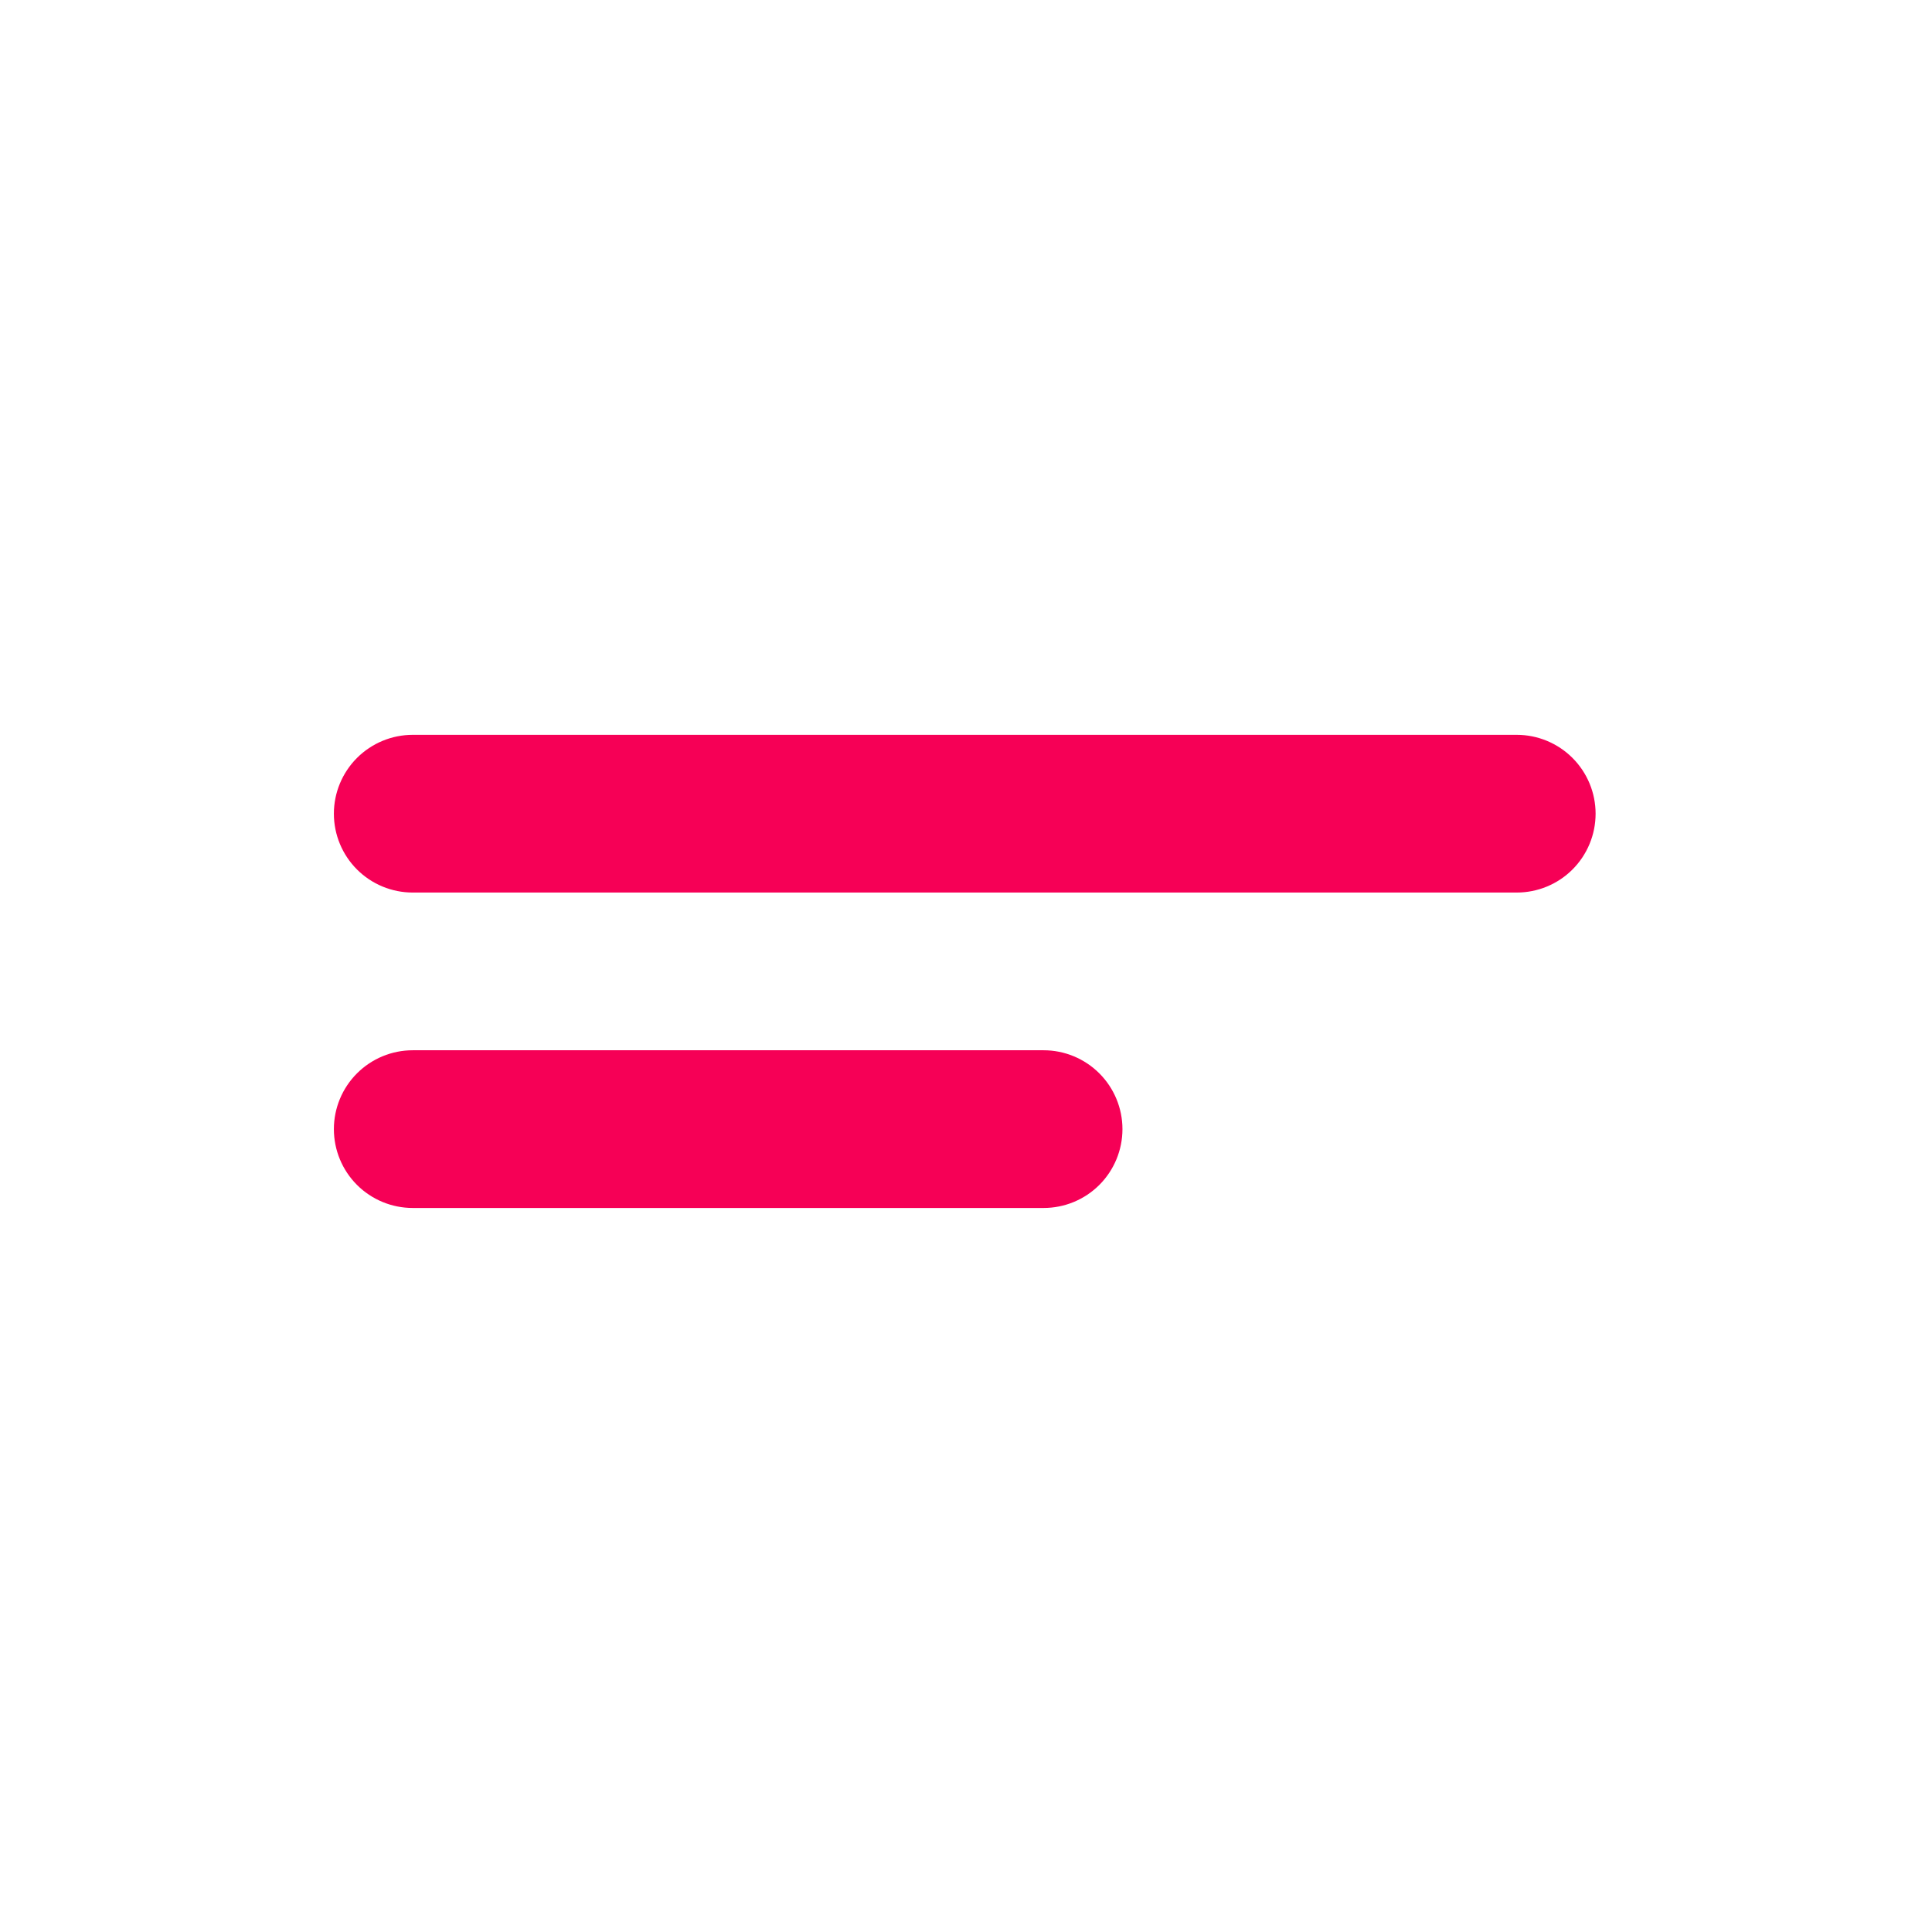
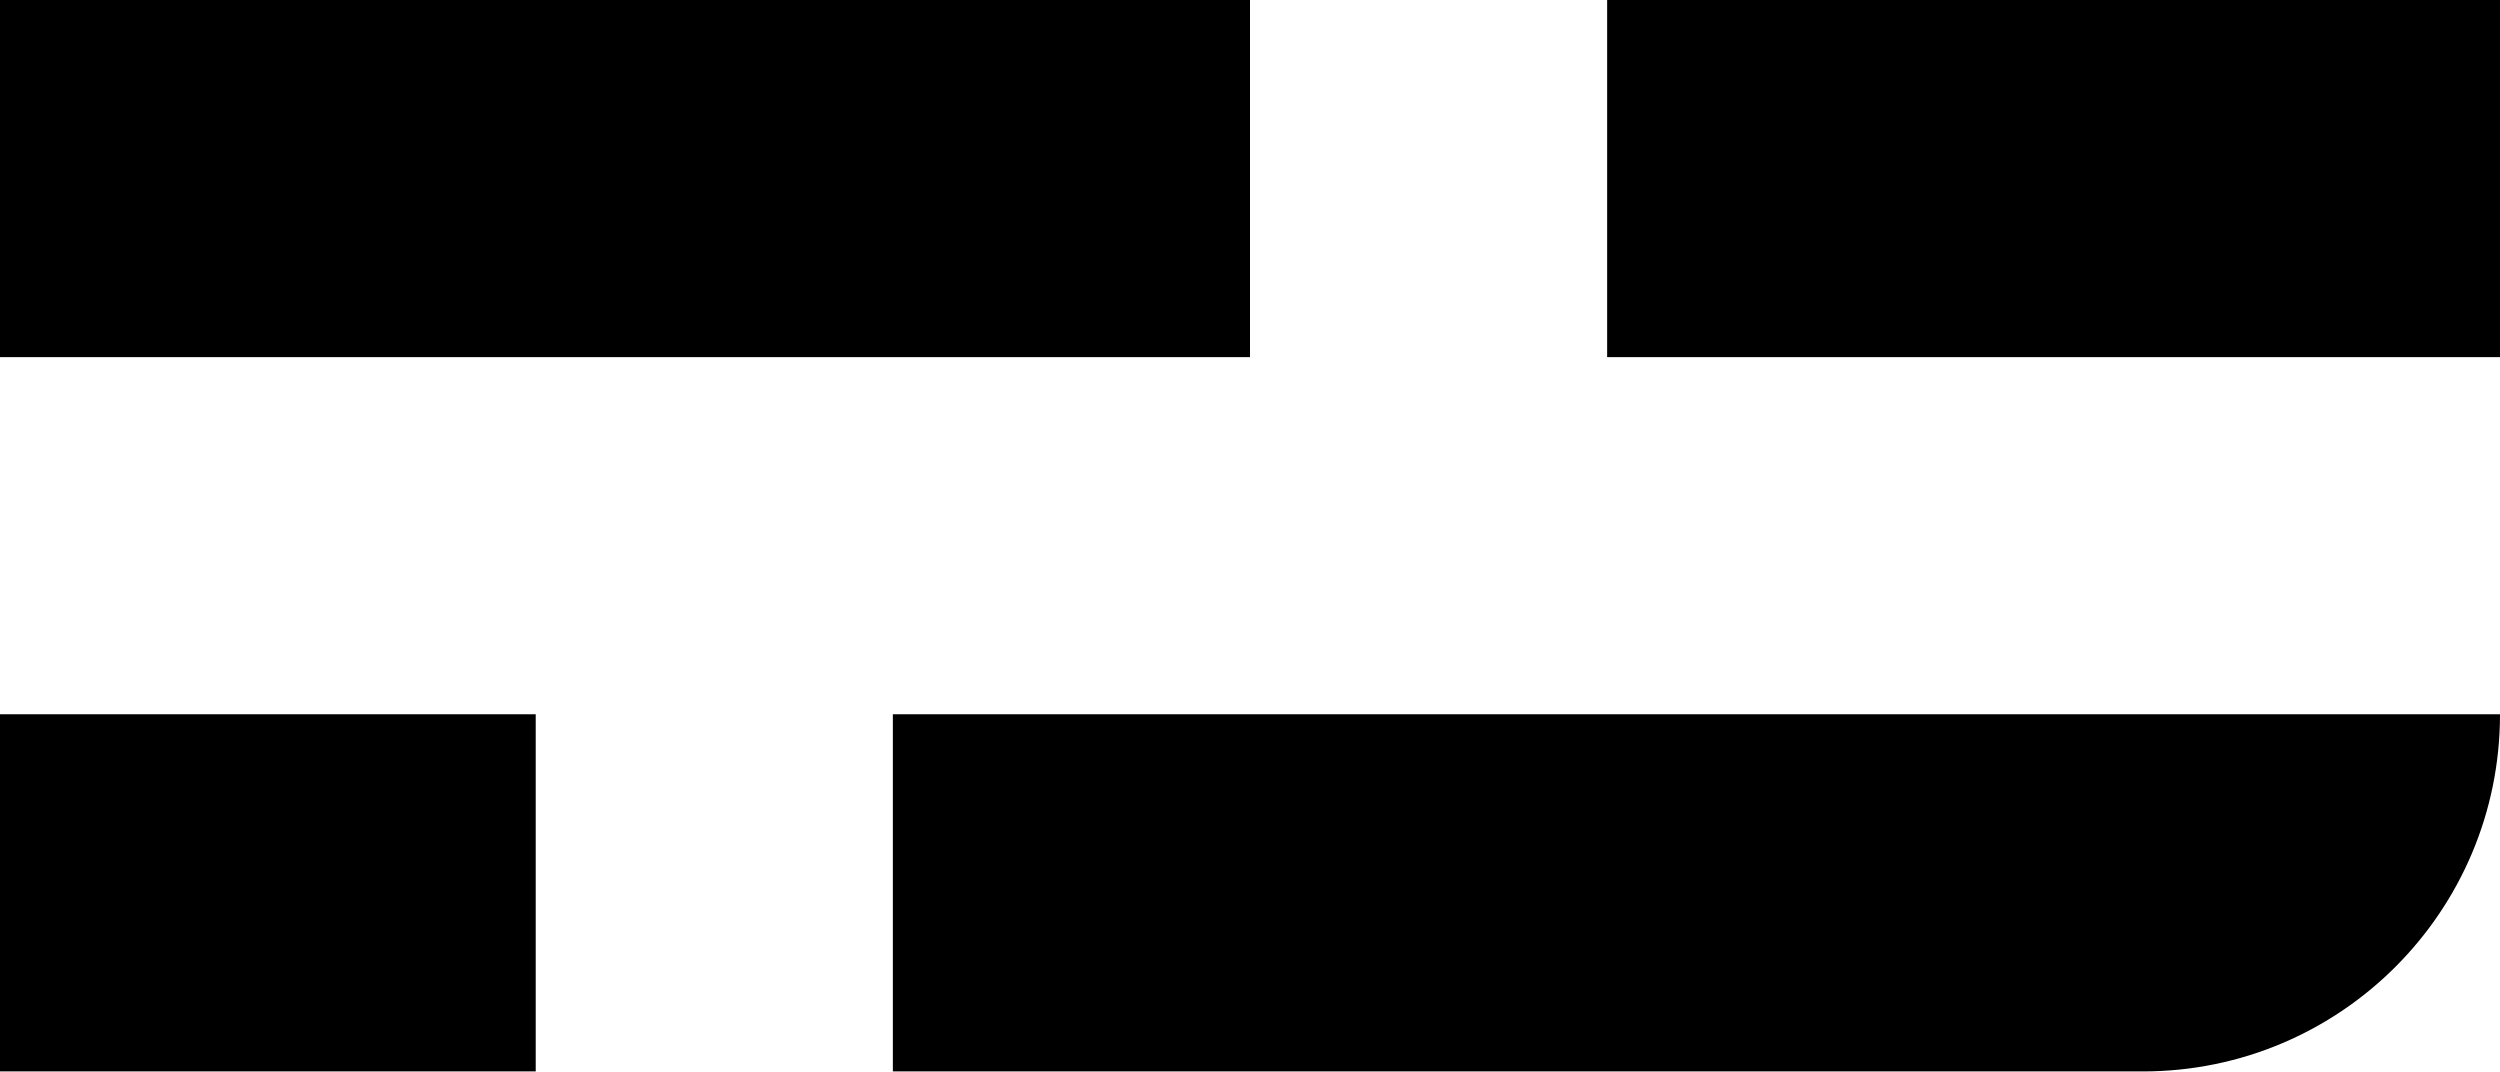
- <svg xmlns="http://www.w3.org/2000/svg" height="100%" style="fill-rule:evenodd;clip-rule:evenodd;stroke-linejoin:round;stroke-miterlimit:1.414;" version="1.1" viewBox="0 0 49 49" width="100%" xml:space="preserve">
-   <path d="M8.468,20.637c0,-0.53 0.211,-1.039 0.586,-1.414c0.375,-0.375 0.884,-0.586 1.414,-0.586c5.745,0 22.254,0 28,0c0.53,0 1.039,0.211 1.414,0.586c0.375,0.375 0.586,0.884 0.586,1.414c0,0.531 -0.211,1.04 -0.586,1.415c-0.375,0.375 -0.884,0.585 -1.414,0.585c-5.746,0 -22.255,0 -28,0c-0.53,0 -1.039,-0.21 -1.414,-0.585c-0.375,-0.375 -0.586,-0.884 -0.586,-1.415c0,0 0,0 0,0Zm0,8c0,-0.53 0.211,-1.039 0.586,-1.414c0.375,-0.375 0.884,-0.586 1.414,-0.586c3.832,0 12.168,0 16,0c0.53,0 1.039,0.211 1.414,0.586c0.375,0.375 0.586,0.884 0.586,1.414c0,0.531 -0.211,1.04 -0.586,1.415c-0.375,0.375 -0.884,0.585 -1.414,0.585c-3.832,0 -12.168,0 -16,0c-0.53,0 -1.039,-0.21 -1.414,-0.585c-0.375,-0.375 -0.586,-0.884 -0.586,-1.415c0,0 0,0 0,0Z" style="fill:#f60056;fill-rule:nonzero;" />
+ <svg xmlns="http://www.w3.org/2000/svg" class="SVGInline-svg" style="width: 14px;height: 6px;" width="14" height="6" viewBox="0 0 14 6" fill="#000000">
+   <path d="M0 0h7v2H0V0zM9 0h5v2H9V0zM0 4h3v2H0V4zM5 4h9c0 1.105-.895 2-2 2H5V4z" fill="#000000" />
</svg>
